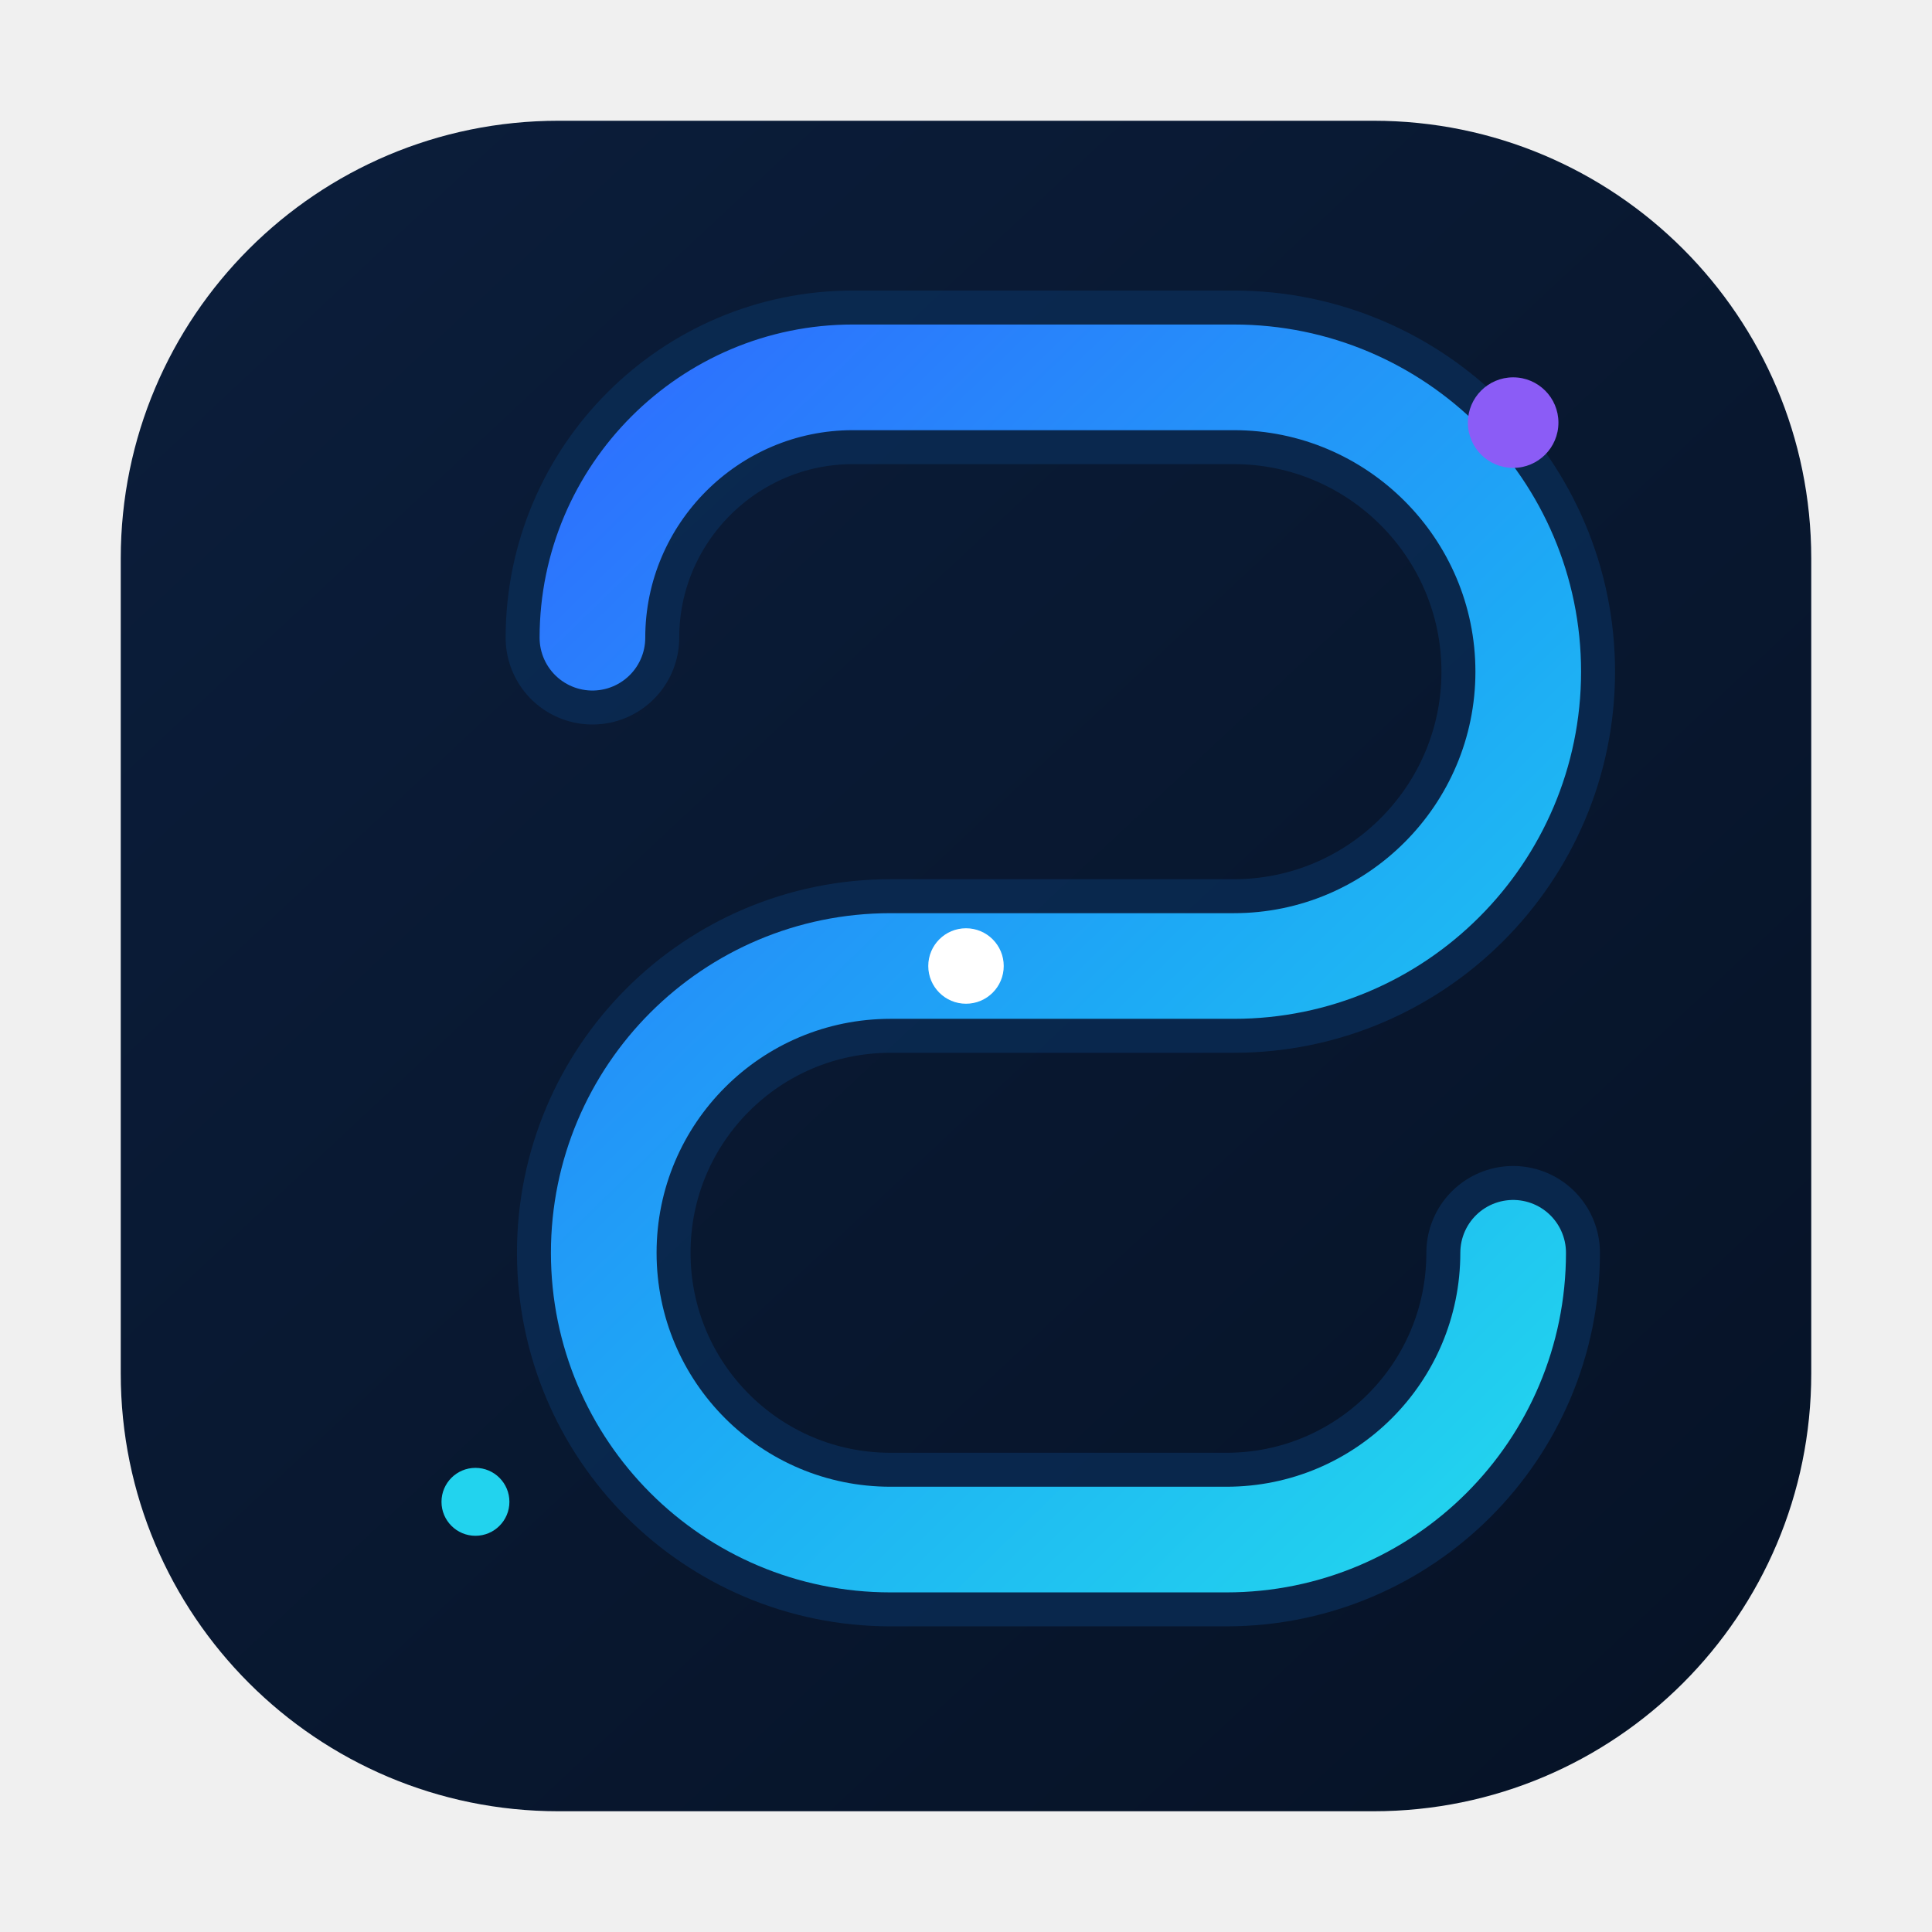
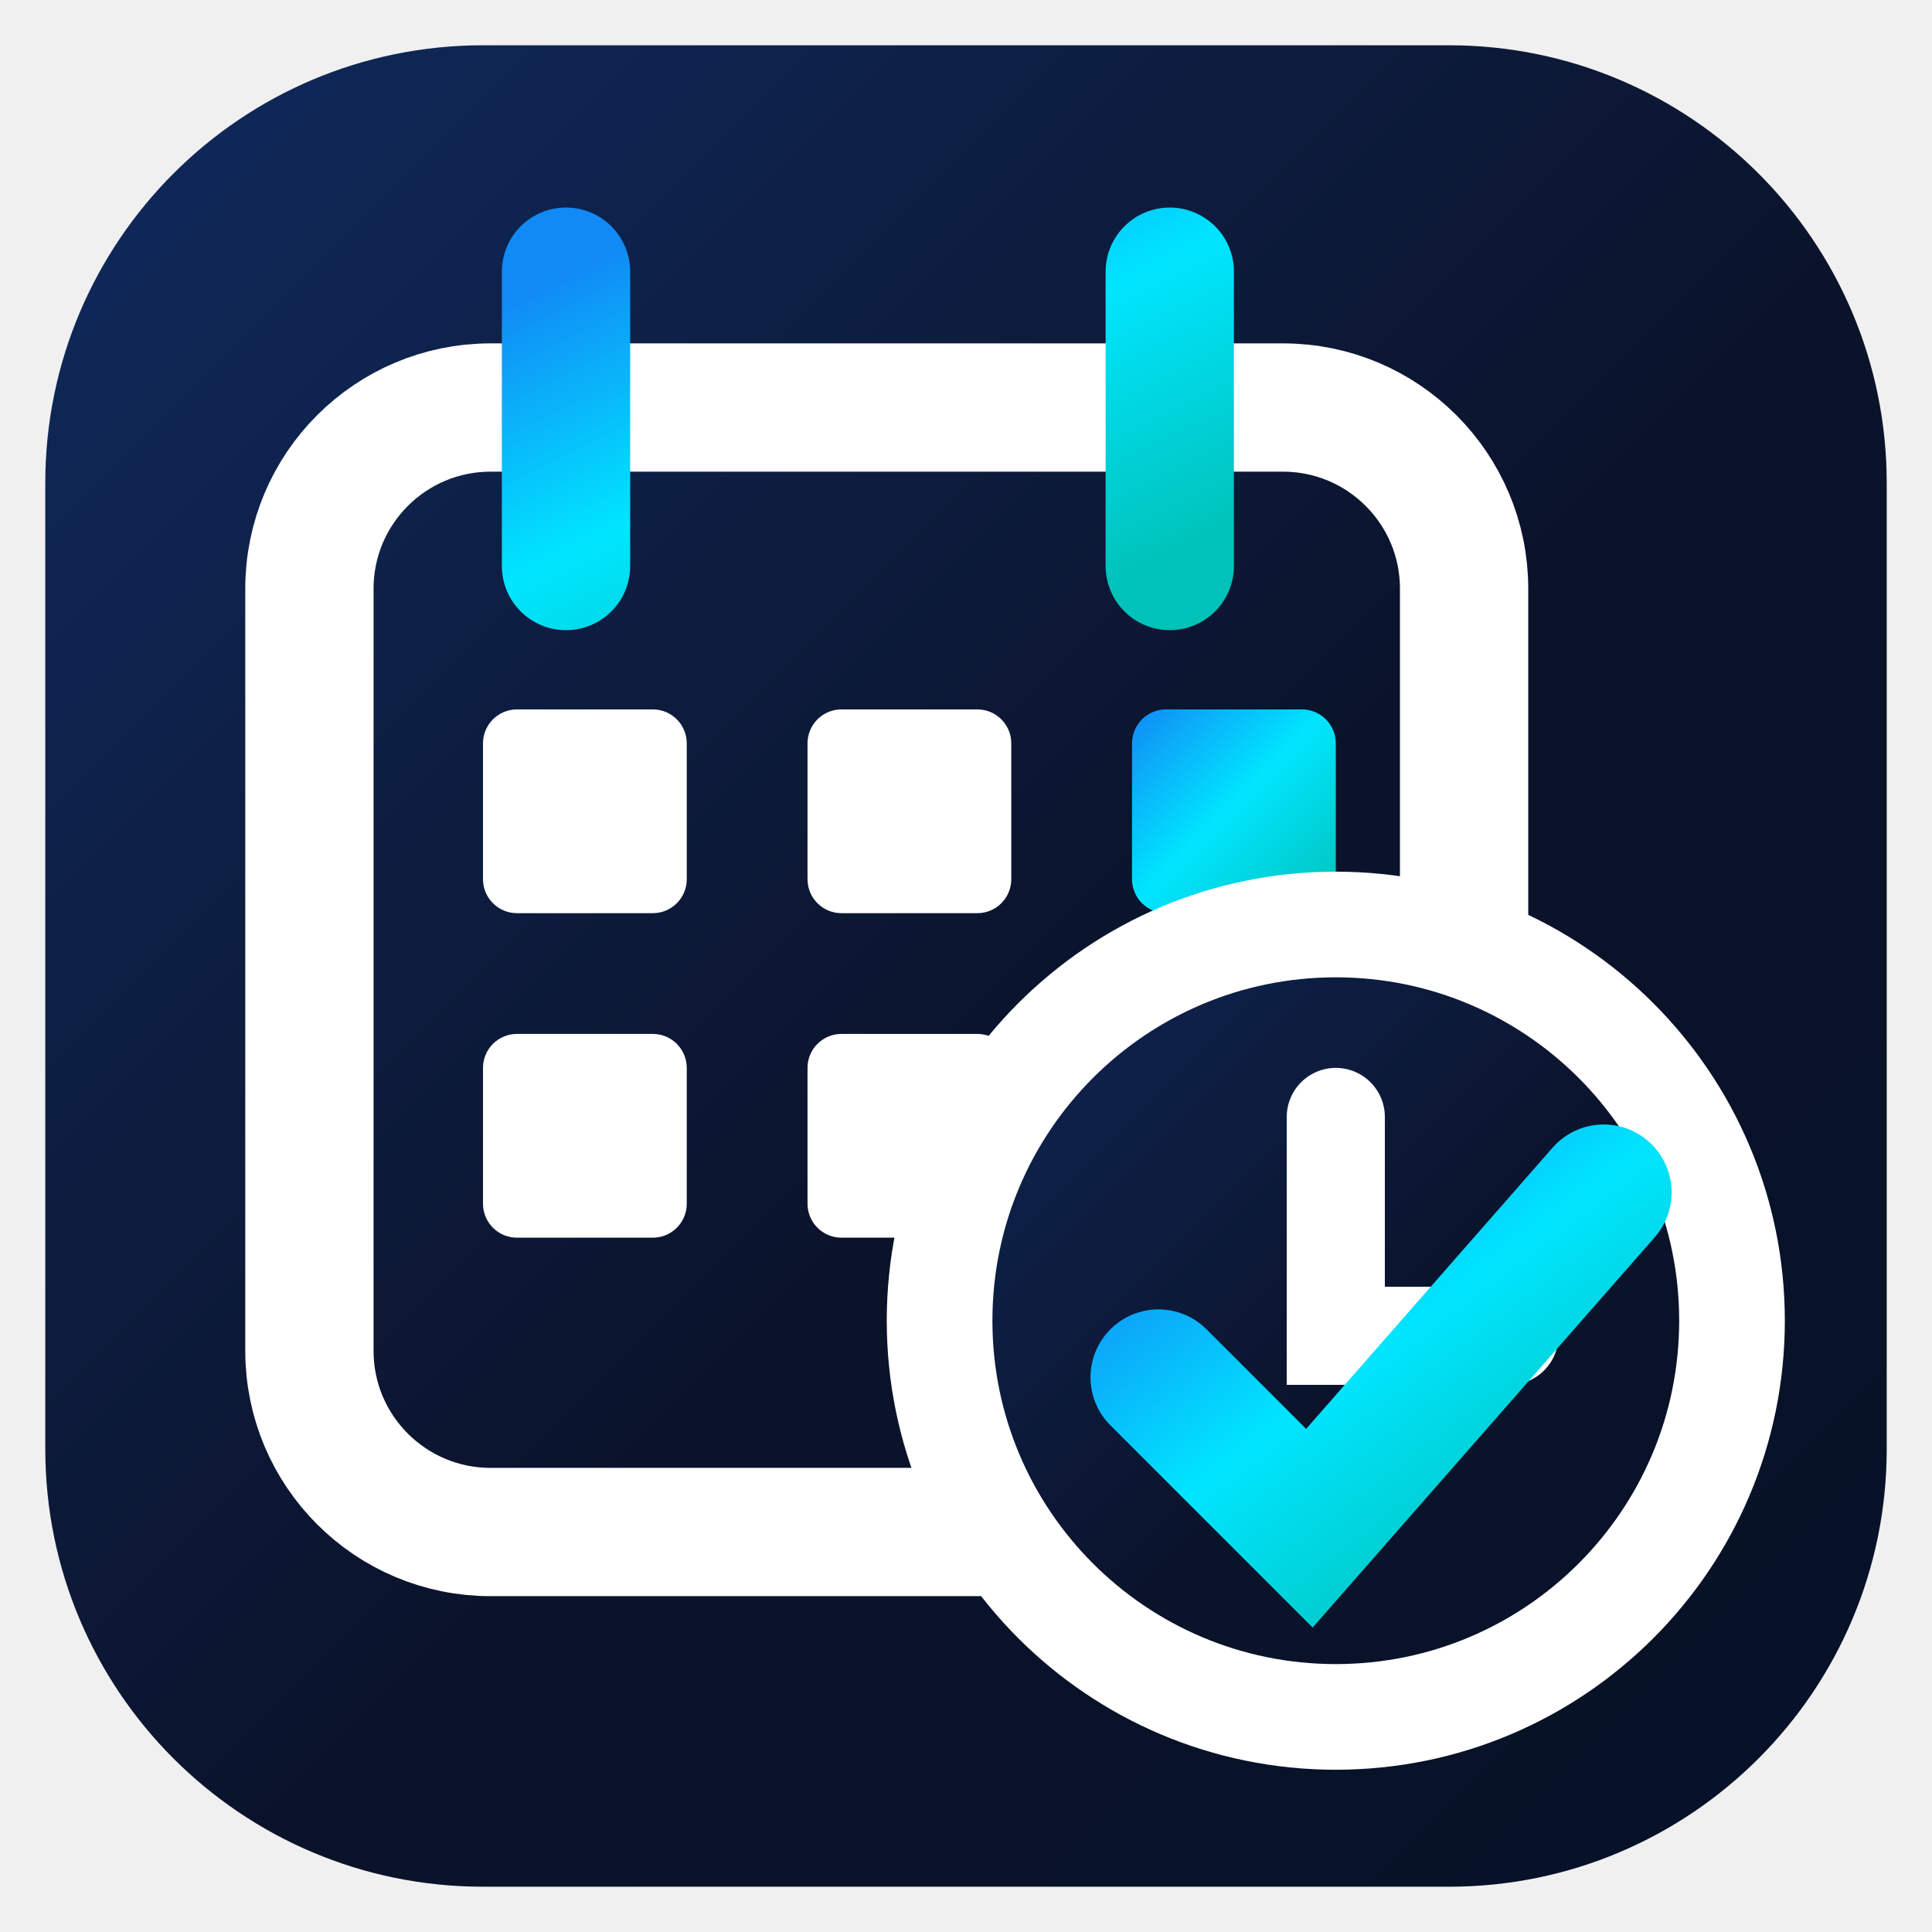
- <svg xmlns="http://www.w3.org/2000/svg" viewBox="0 0 512 512" role="img" aria-label="Scheduler Pro">
+ <svg xmlns="http://www.w3.org/2000/svg" viewBox="0 0 512 512" role="img" aria-label="Scheduler PRO">
  <defs>
-     <linearGradient id="bg" x1="72" y1="56" x2="446" y2="456" gradientUnits="userSpaceOnUse">
-       <stop stop-color="#0B1D3A" />
-       <stop offset="1" stop-color="#061327" />
+     <linearGradient id="n" x1="0" y1="0" x2="1" y2="1">
+       <stop offset="0" stop-color="#102A5D" />
+       <stop offset=".55" stop-color="#0B132B" />
+       <stop offset="1" stop-color="#061126" />
    </linearGradient>
-     <linearGradient id="flow" x1="122" y1="116" x2="396" y2="398" gradientUnits="userSpaceOnUse">
-       <stop stop-color="#2F6BFF" />
-       <stop offset=".58" stop-color="#1DAAF5" />
-       <stop offset="1" stop-color="#22D3EE" />
+     <linearGradient id="a" x1="0" y1="0" x2="1" y2="1">
+       <stop offset="0" stop-color="#118AF5" />
+       <stop offset=".48" stop-color="#00E5FF" />
+       <stop offset="1" stop-color="#00C2B8" />
    </linearGradient>
  </defs>
-   <rect x="32" y="32" width="448" height="448" rx="116" fill="url(#bg)" />
-   <path d="M157 169c0-38 31-69 69-69h101c43 0 78 35 78 78s-35 78-78 78h-91c-42 0-76 34-76 76s34 76 76 76h89c42 0 76-34 76-76" fill="none" stroke="#0A2E59" stroke-width="46" stroke-linecap="round" stroke-linejoin="round" opacity=".72" />
-   <path d="M157 169c0-38 31-69 69-69h101c43 0 78 35 78 78s-35 78-78 78h-91c-42 0-76 34-76 76s34 76 76 76h89c42 0 76-34 76-76" fill="none" stroke="url(#flow)" stroke-width="28" stroke-linecap="round" stroke-linejoin="round" />
-   <circle cx="401" cy="112" r="12" fill="#8B5CF6" />
-   <circle cx="126" cy="398" r="9" fill="#22D3EE" />
-   <circle cx="256" cy="256" r="10" fill="#FFFFFF" />
+   <rect x="12" y="12" width="488" height="488" rx="116" fill="url(#n)" />
+   <rect x="82" y="108" width="306" height="298" rx="48" fill="none" stroke="#fff" stroke-width="34" />
+   <path d="M150 72v78M310 72v78" fill="none" stroke="url(#a)" stroke-width="34" stroke-linecap="round" />
+   <rect x="128" y="188" width="54" height="54" rx="9" fill="#fff" />
+   <rect x="214" y="188" width="54" height="54" rx="9" fill="#fff" />
+   <rect x="300" y="188" width="54" height="54" rx="9" fill="url(#a)" />
+   <rect x="128" y="274" width="54" height="54" rx="9" fill="#fff" />
+   <rect x="214" y="274" width="54" height="54" rx="9" fill="#fff" />
+   <circle cx="354" cy="350" r="118" fill="url(#n)" />
+   <circle cx="354" cy="350" r="105" fill="none" stroke="#fff" stroke-width="28" />
+   <path d="M354 296v58h46" fill="none" stroke="#fff" stroke-width="26" stroke-linecap="round" />
+   <path d="M307 365l40 40 78-89" fill="none" stroke="url(#a)" stroke-width="36" stroke-linecap="round" />
</svg>
